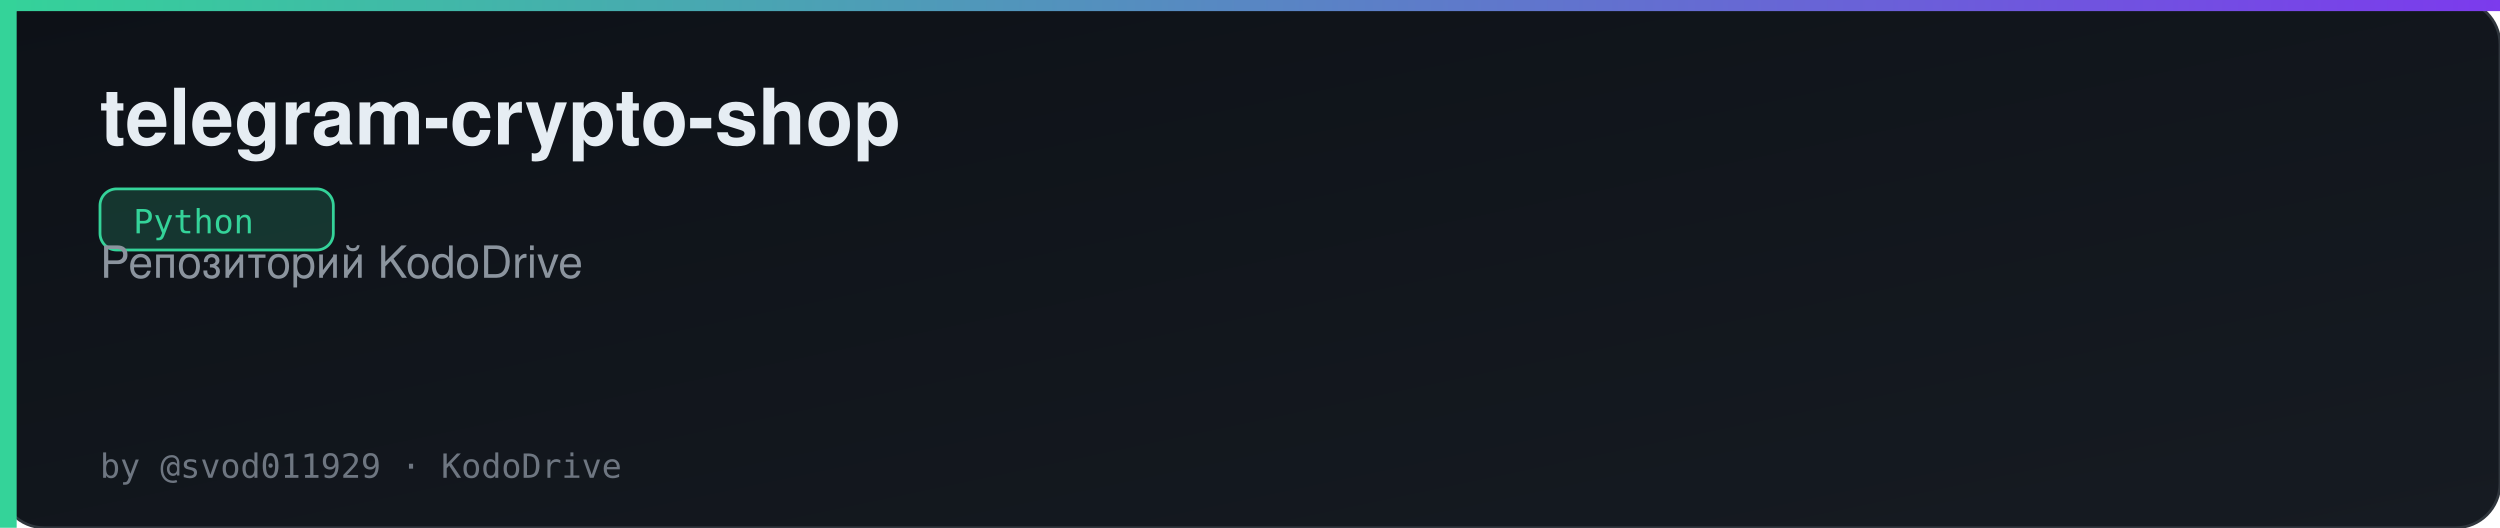
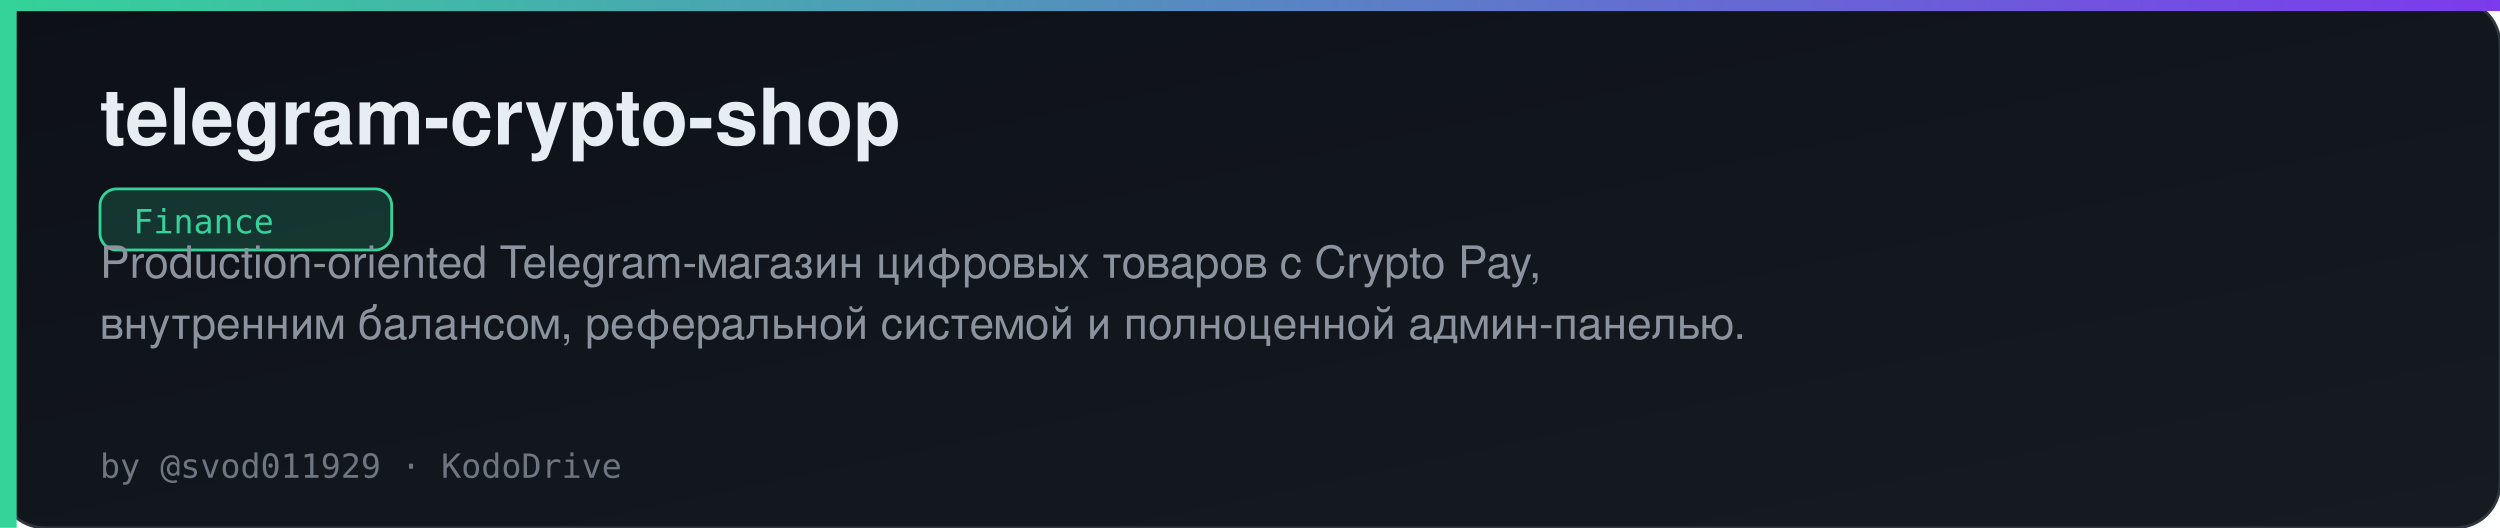
<svg xmlns="http://www.w3.org/2000/svg" width="900" height="190" viewBox="0 0 900 190">
  <defs>
    <linearGradient id="bg" x1="0" y1="0" x2="1" y2="1">
      <stop offset="0%" stop-color="#0D1117" />
      <stop offset="100%" stop-color="#161B22" />
    </linearGradient>
    <linearGradient id="line" x1="0" y1="0" x2="1" y2="0">
      <stop offset="0%" stop-color="#34D399" />
      <stop offset="100%" stop-color="#7C3AED" />
    </linearGradient>
  </defs>
  <rect width="900" height="190" rx="16" fill="url(#bg)" stroke="#30363D" />
  <rect x="0" y="0" width="900" height="4" fill="url(#line)" />
  <rect x="0" y="0" width="6" height="190" fill="#34D399" />
  <text x="36" y="52" font-family="Segoe UI, Helvetica, Arial, sans-serif" font-size="28" font-weight="700" fill="#E6EDF3">telegram-crypto-shop</text>
-   <rect x="36" y="68" width="84" height="22" rx="6" fill="#34D399" fill-opacity="0.18" stroke="#34D399" />
-   <text x="48" y="84" font-family="ui-monospace, SFMono-Regular, Menlo, monospace" font-size="12" fill="#34D399">Python</text>
-   <text x="36" y="100" font-family="Segoe UI, Helvetica, Arial, sans-serif" font-size="16" fill="#8B949E">Репозиторий KodoDrive</text>
+   <rect x="36" y="68" width="105" height="22" rx="6" fill="#34D399" fill-opacity="0.18" stroke="#34D399" />
+   <text x="48" y="84" font-family="ui-monospace, SFMono-Regular, Menlo, monospace" font-size="12" fill="#34D399">Finance</text>
+   <text x="36" y="100" font-family="Segoe UI, Helvetica, Arial, sans-serif" font-size="16" fill="#8B949E">Production-oriented Telegram-магазин цифровых товаров с Crypto Pay,</text>
+   <text x="36" y="122" font-family="Segoe UI, Helvetica, Arial, sans-serif" font-size="16" fill="#8B949E">внутренним балансом, реферальной системой и полноценной админ-панелью.</text>
  <text x="36" y="172" font-family="ui-monospace, SFMono-Regular, Menlo, monospace" font-size="12" fill="#6E7681">by @svod011929 · KodoDrive</text>
</svg>
